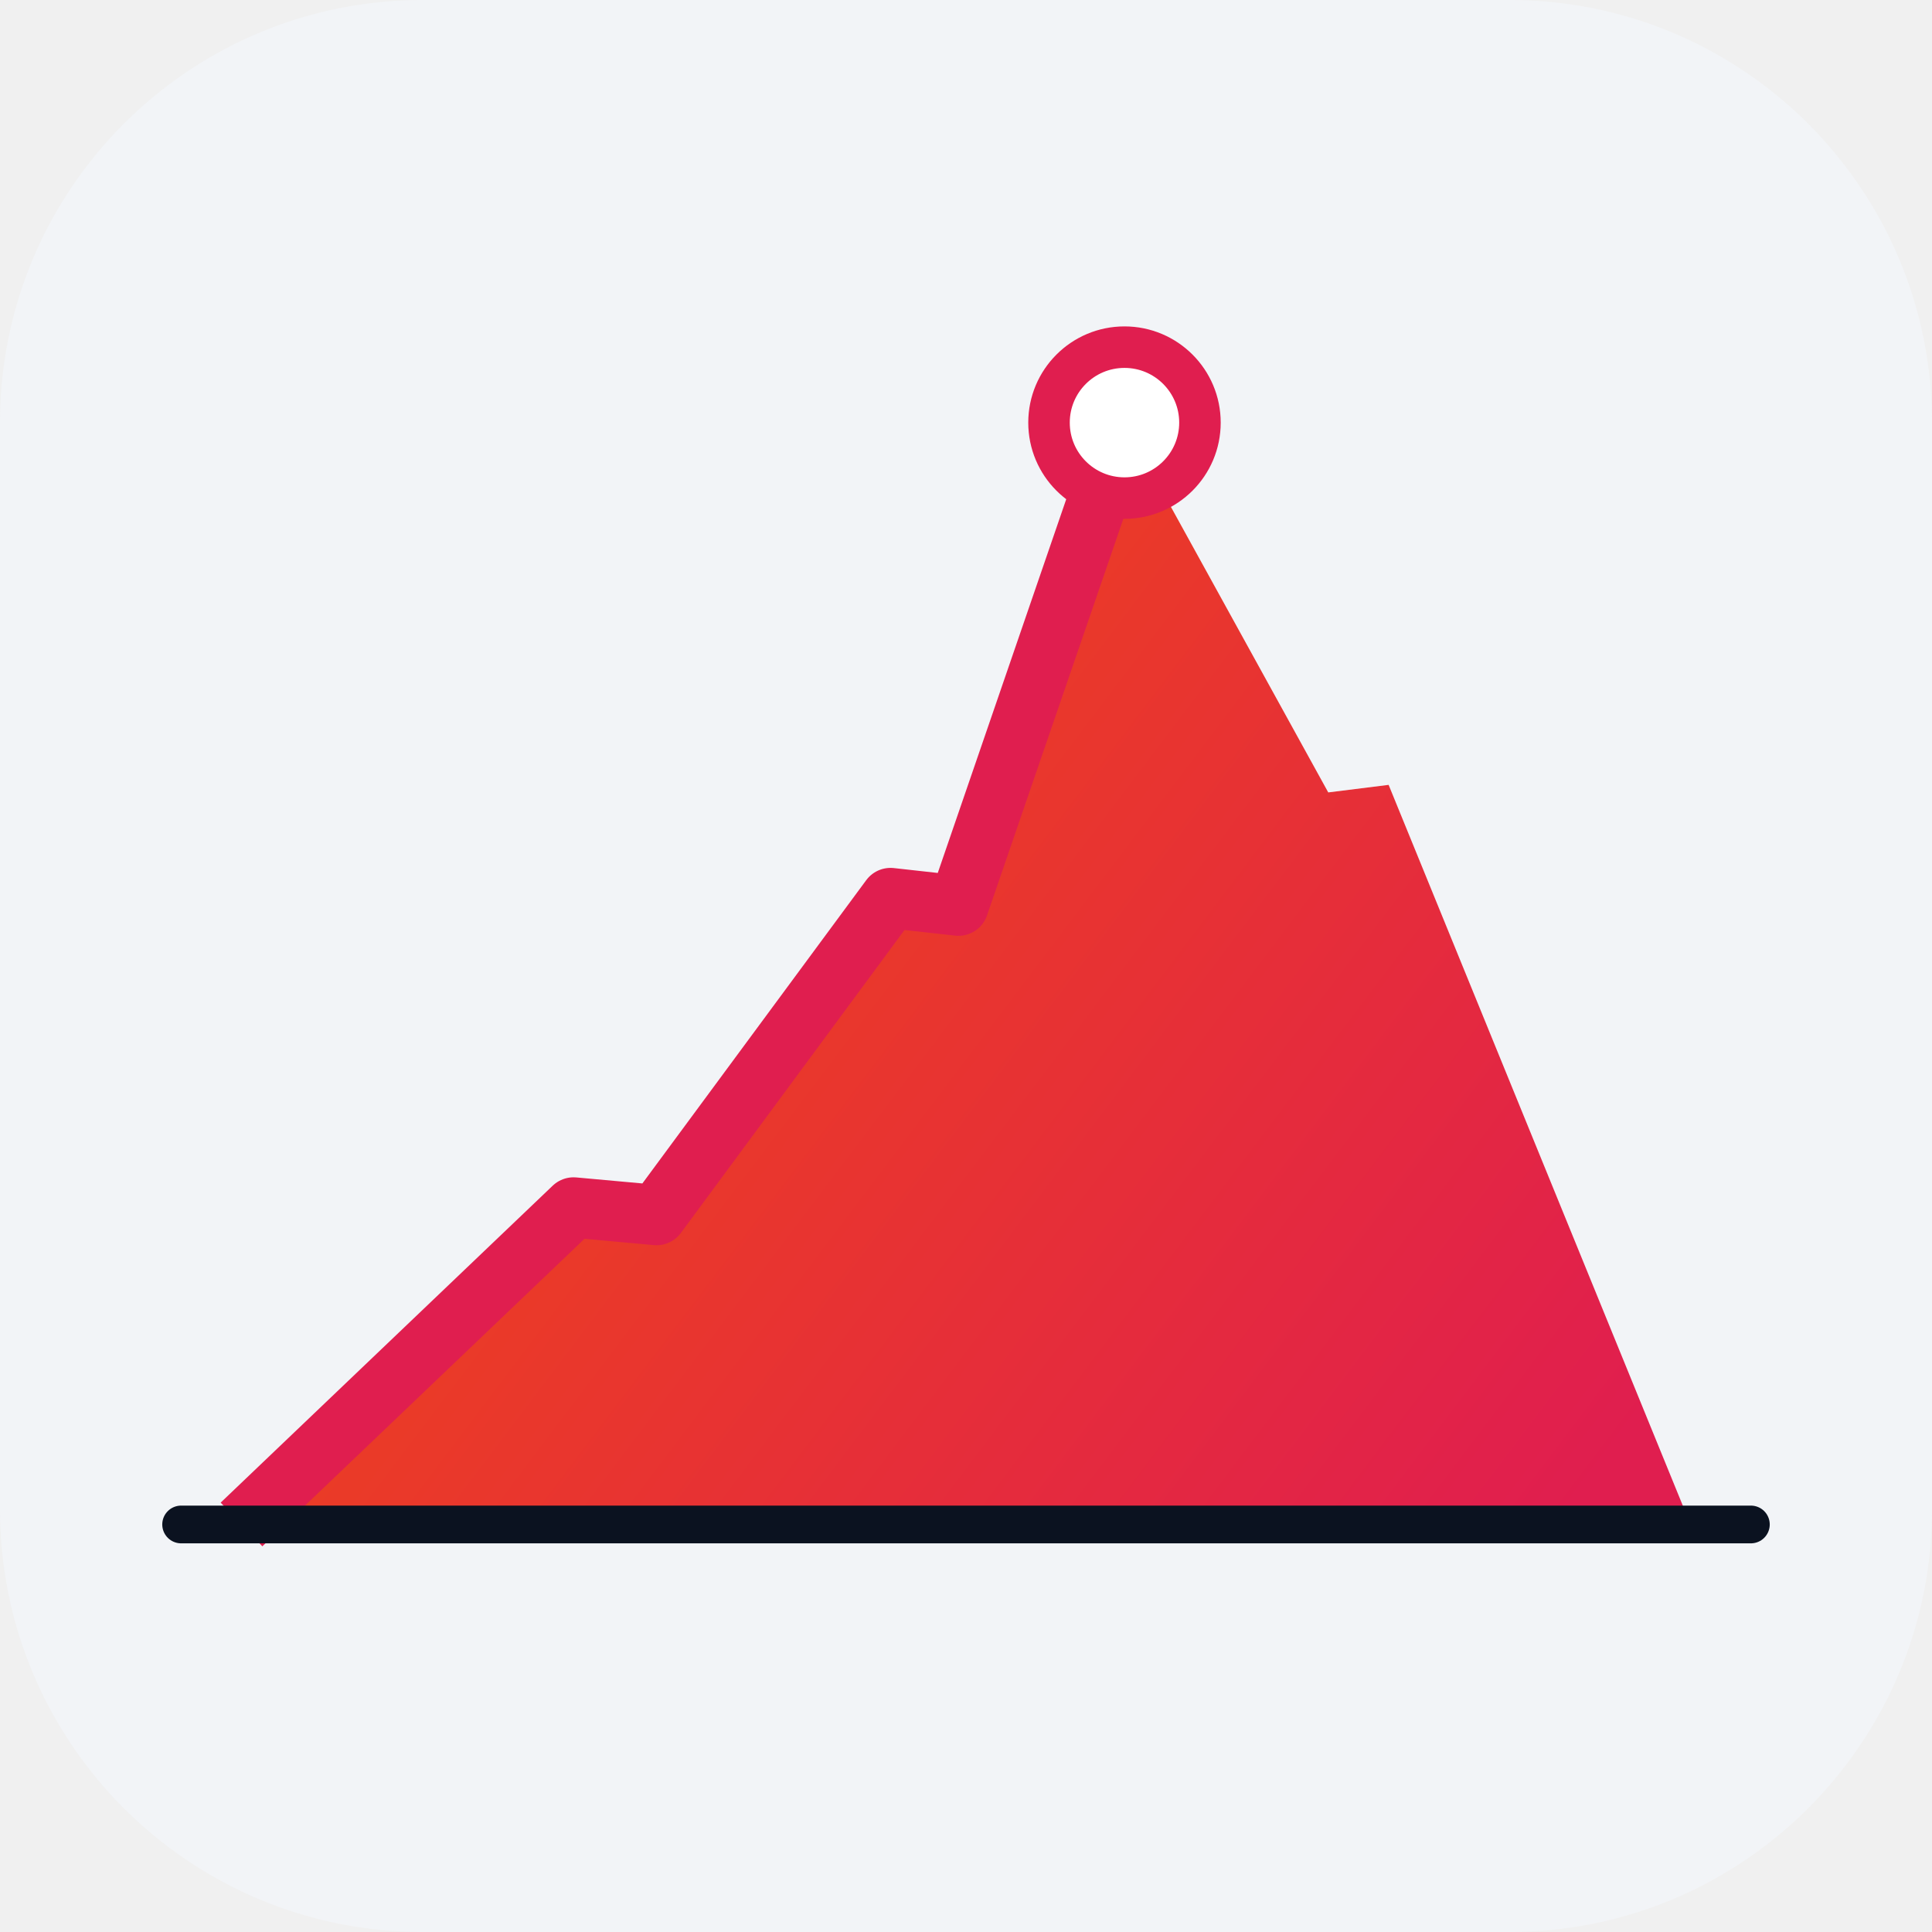
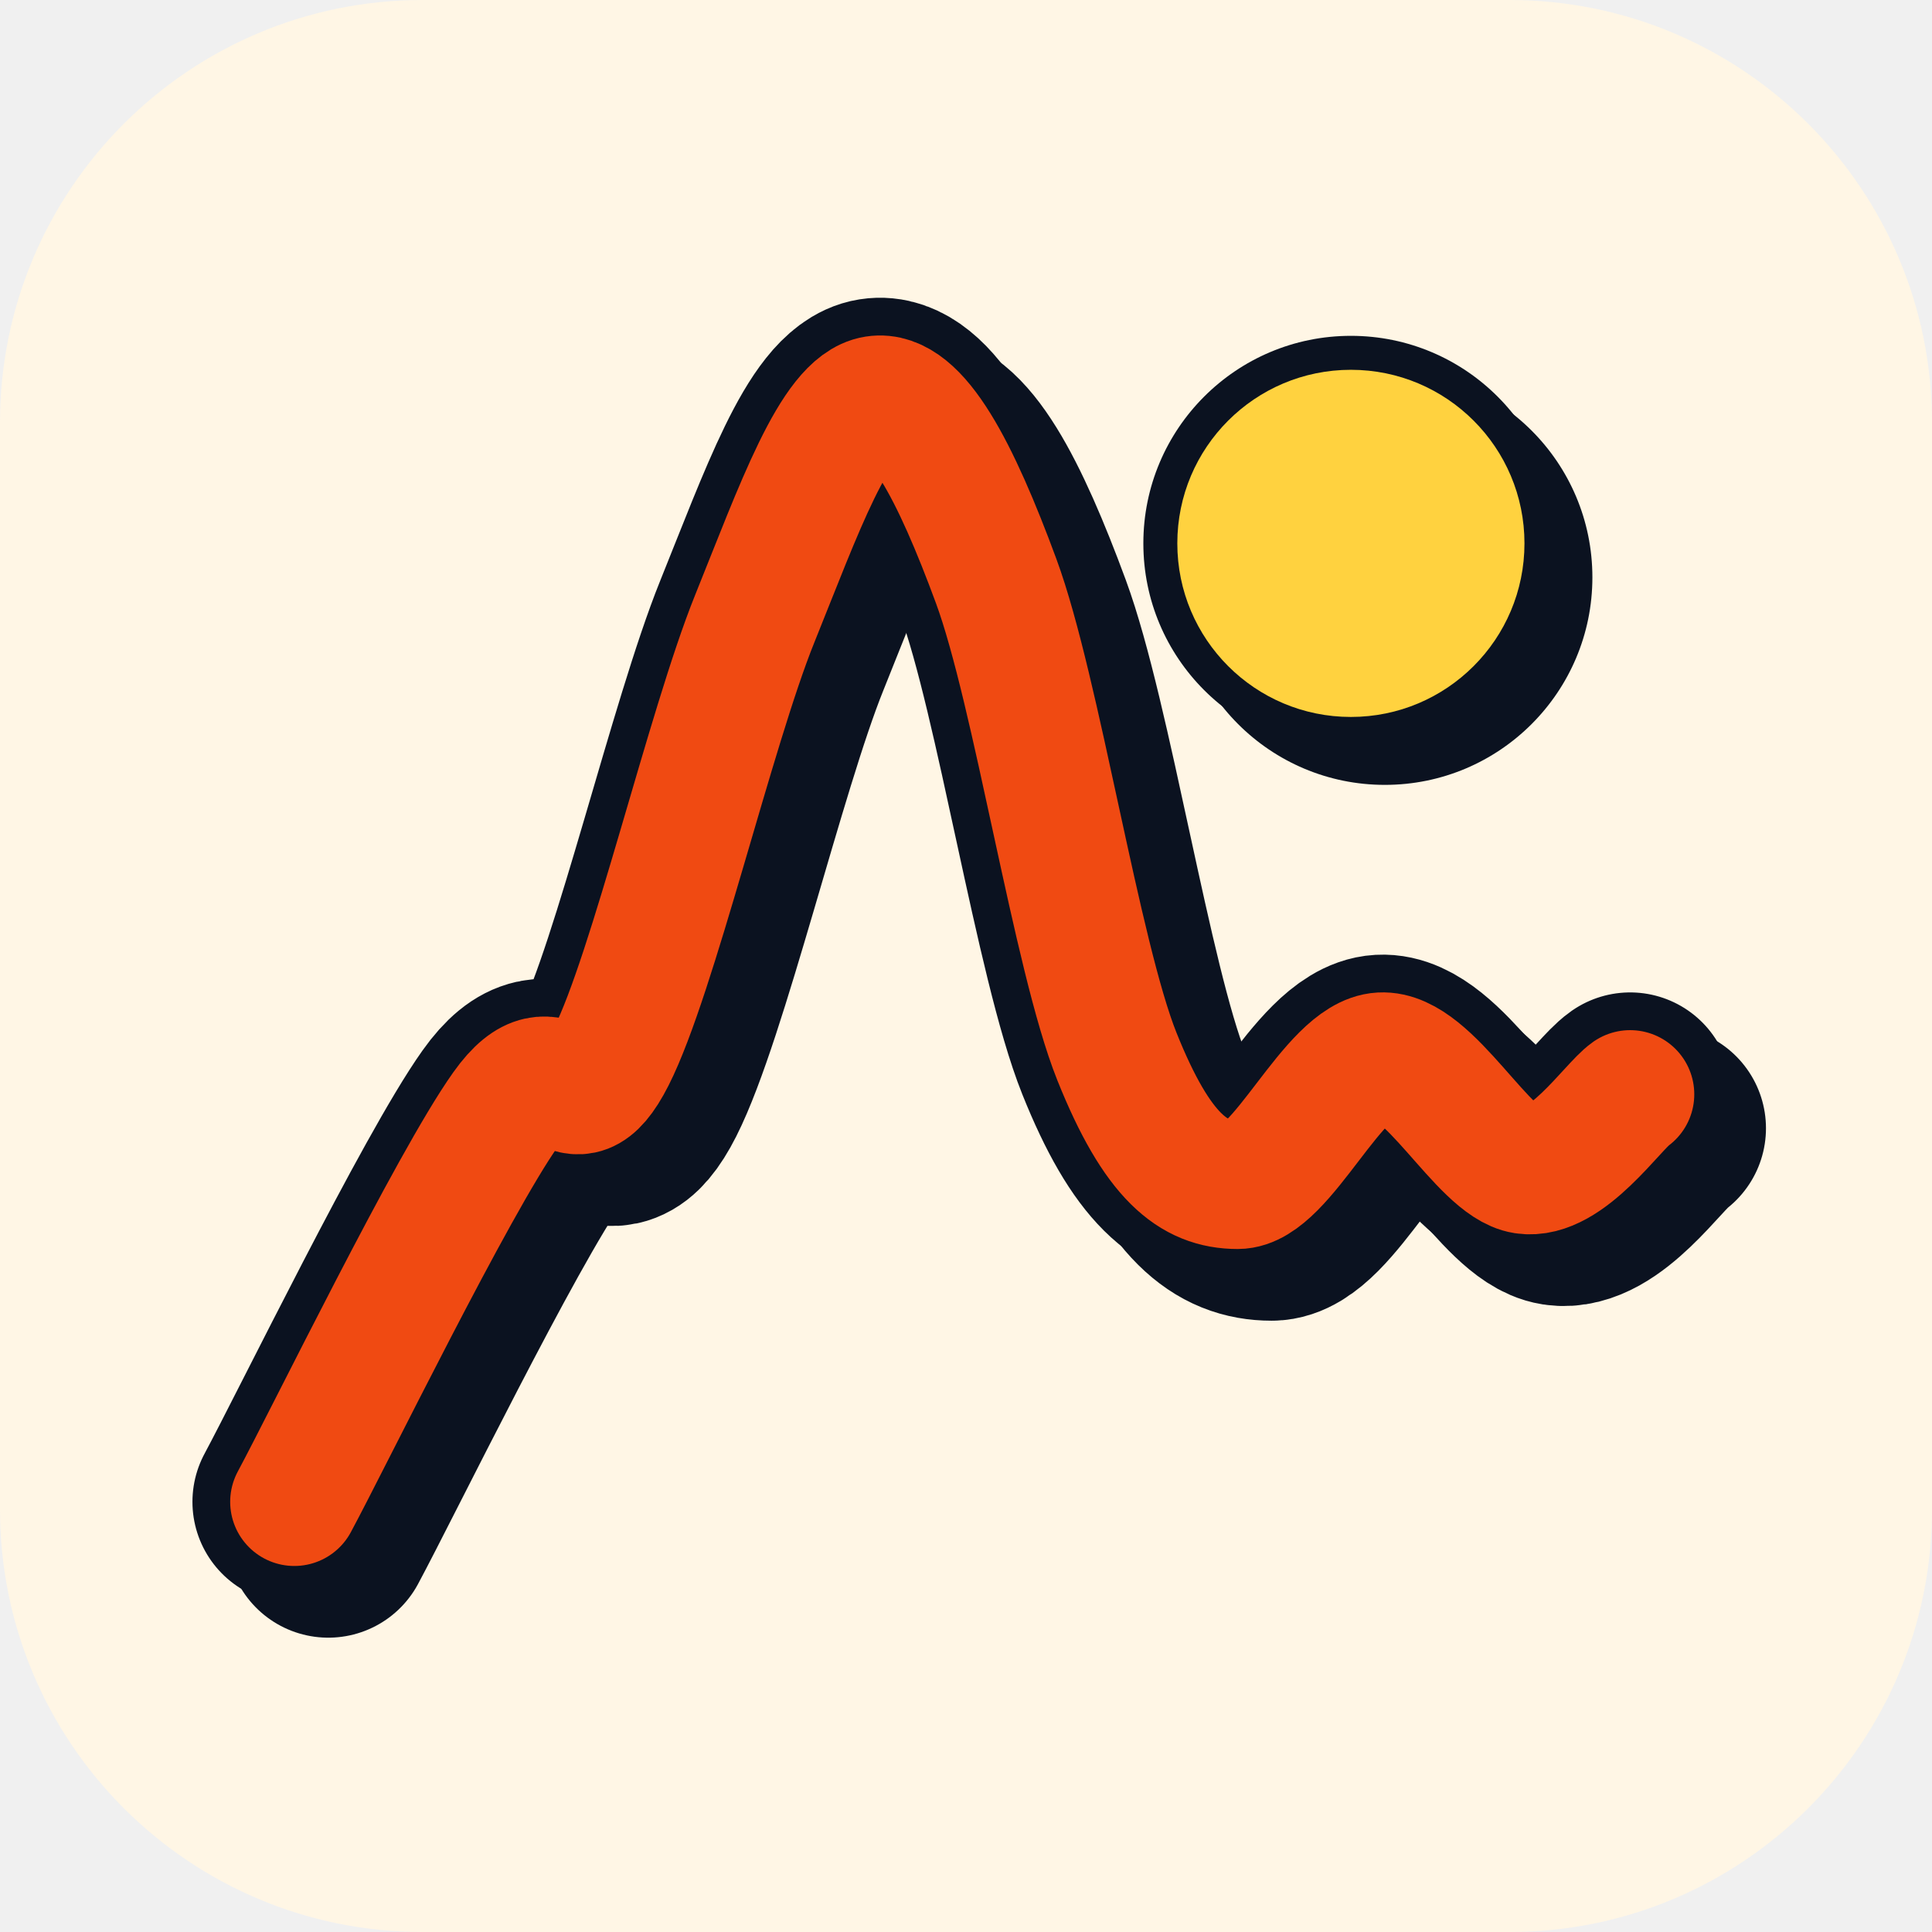
<svg xmlns="http://www.w3.org/2000/svg" viewBox="0 0 512 512">
-   <defs>
-     <linearGradient id="g" gradientUnits="userSpaceOnUse" x1="120" y1="112" x2="448" y2="360">
-       <stop offset="0" stop-color="#f04a12" />
-       <stop offset="1" stop-color="#e01e4f" />
-     </linearGradient>
-   </defs>
-   <rect width="512" height="512" rx="112" fill="#f2f4f7" />
-   <path d="M64 404 L152 320 L174 322 L236 238 L254 240 L298 112 L352 210 L368 208 L448 404 Z" fill="url(#g)" />
-   <path d="M64 404 L152 320 L174 322 L236 238 L254 240 L298 112" fill="none" stroke="#e01e4f" stroke-width="16" stroke-linejoin="round" />
-   <circle cx="298" cy="112" r="20" fill="#fff" stroke="#e01e4f" stroke-width="11" />
-   <path d="M48 404 L464 404" stroke="#0b1220" stroke-width="10" stroke-linecap="round" />
+   <rect width="512" height="512" rx="112" fill="#fff6e5" />
+   <g transform="translate(-14 -6)" fill="none" stroke-linecap="round" stroke-linejoin="round">
+     <circle cx="381" cy="159" r="55" fill="#0b1220" />
+     <circle cx="372" cy="150" r="55" fill="#0b1220" />
+     <circle cx="372" cy="150" r="46" fill="#ffd23f" />
+     <path d="M92 404 C101.3 386.7 134 319.7 148 300 C162 280.3 165 307.7 176 286 C187 264.3 202.3 199 214 170 C225.7 141 235.3 113.7 246 112 C256.7 110.3 267.3 131 278 160 C288.7 189 299.3 259.3 310 286 C320.7 312.7 330.3 320 342 320 C353.7 320 367.3 286.7 380 286 C392.7 285.3 407 314.3 418 316 C429 317.7 441.3 299.3 446 296" transform="translate(9 9)" stroke="#0b1220" stroke-width="54" />
+     <path d="M92 404 C101.3 386.7 134 319.7 148 300 C162 280.3 165 307.7 176 286 C187 264.3 202.3 199 214 170 C225.7 141 235.3 113.7 246 112 C256.7 110.3 267.3 131 278 160 C288.7 189 299.3 259.3 310 286 C320.7 312.7 330.3 320 342 320 C353.7 320 367.3 286.7 380 286 C392.7 285.3 407 314.3 418 316 C429 317.7 441.3 299.3 446 296" stroke="#0b1220" stroke-width="54" />
+     <path d="M92 404 C101.3 386.7 134 319.7 148 300 C162 280.3 165 307.7 176 286 C187 264.3 202.3 199 214 170 C225.7 141 235.3 113.7 246 112 C256.7 110.3 267.3 131 278 160 C288.7 189 299.3 259.3 310 286 C320.7 312.7 330.3 320 342 320 C353.7 320 367.3 286.7 380 286 C392.7 285.3 407 314.3 418 316 C429 317.7 441.3 299.3 446 296" stroke="#f04a12" stroke-width="34" />
+   </g>
</svg>
